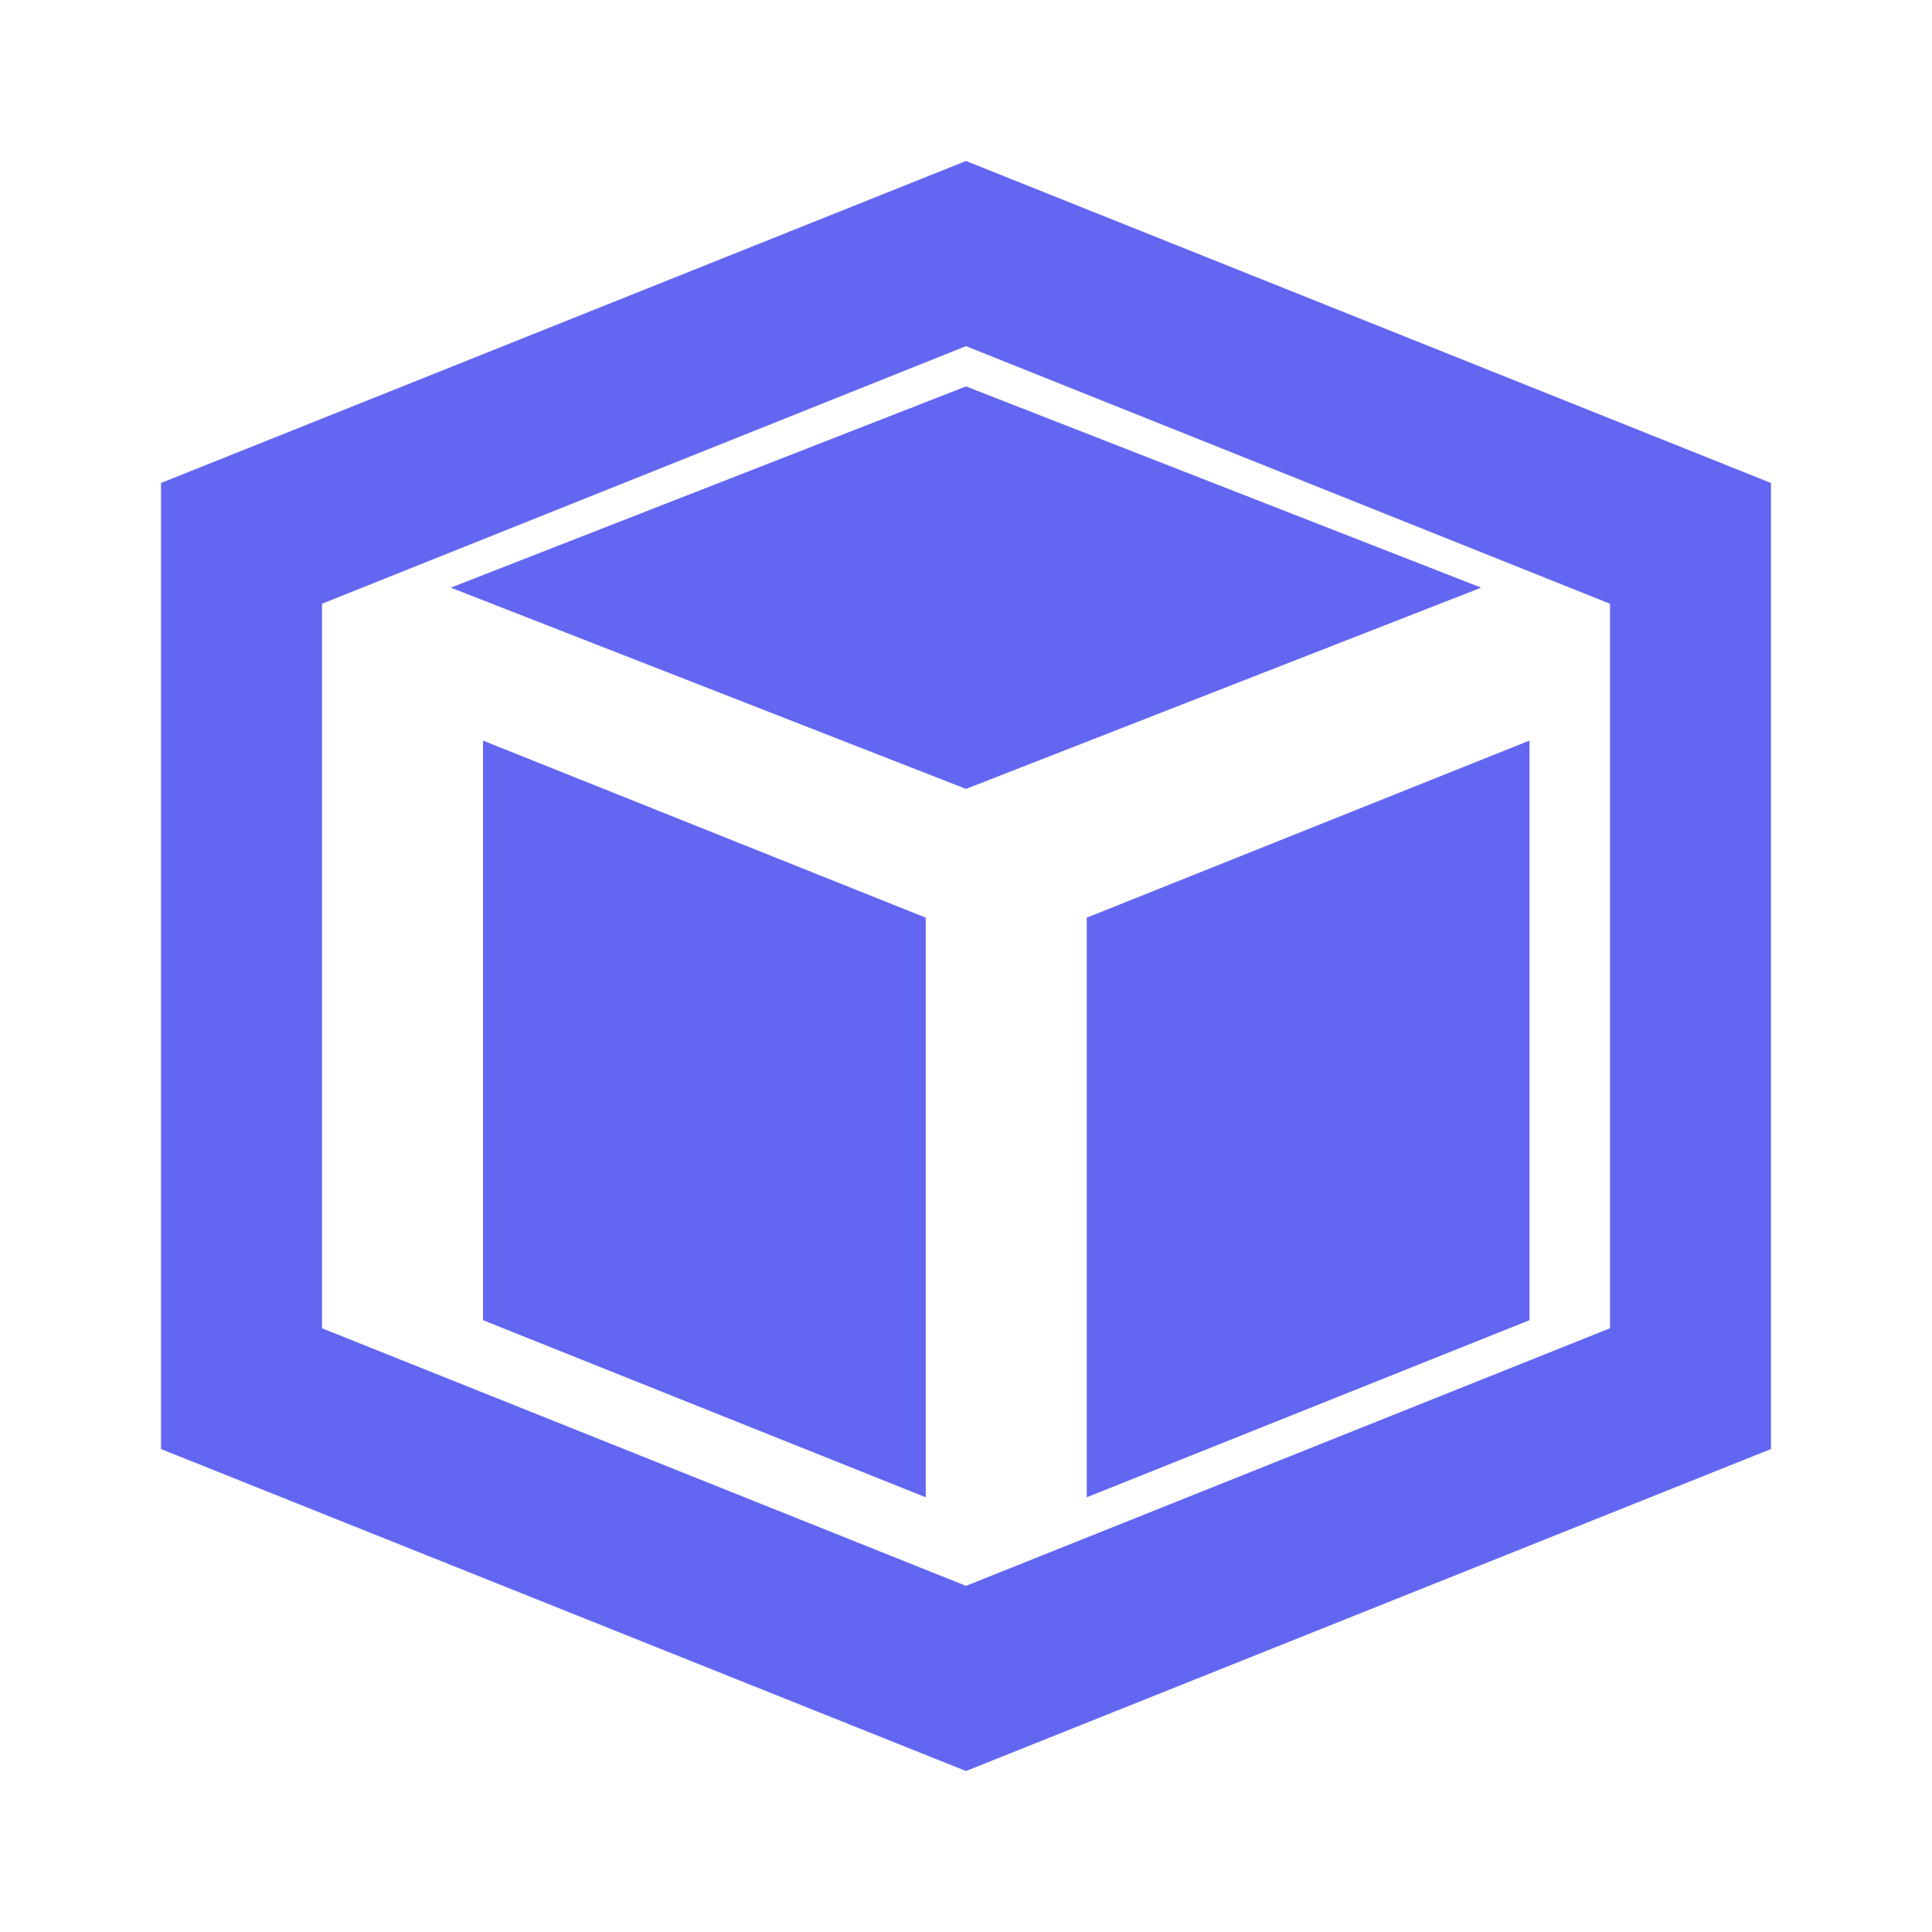
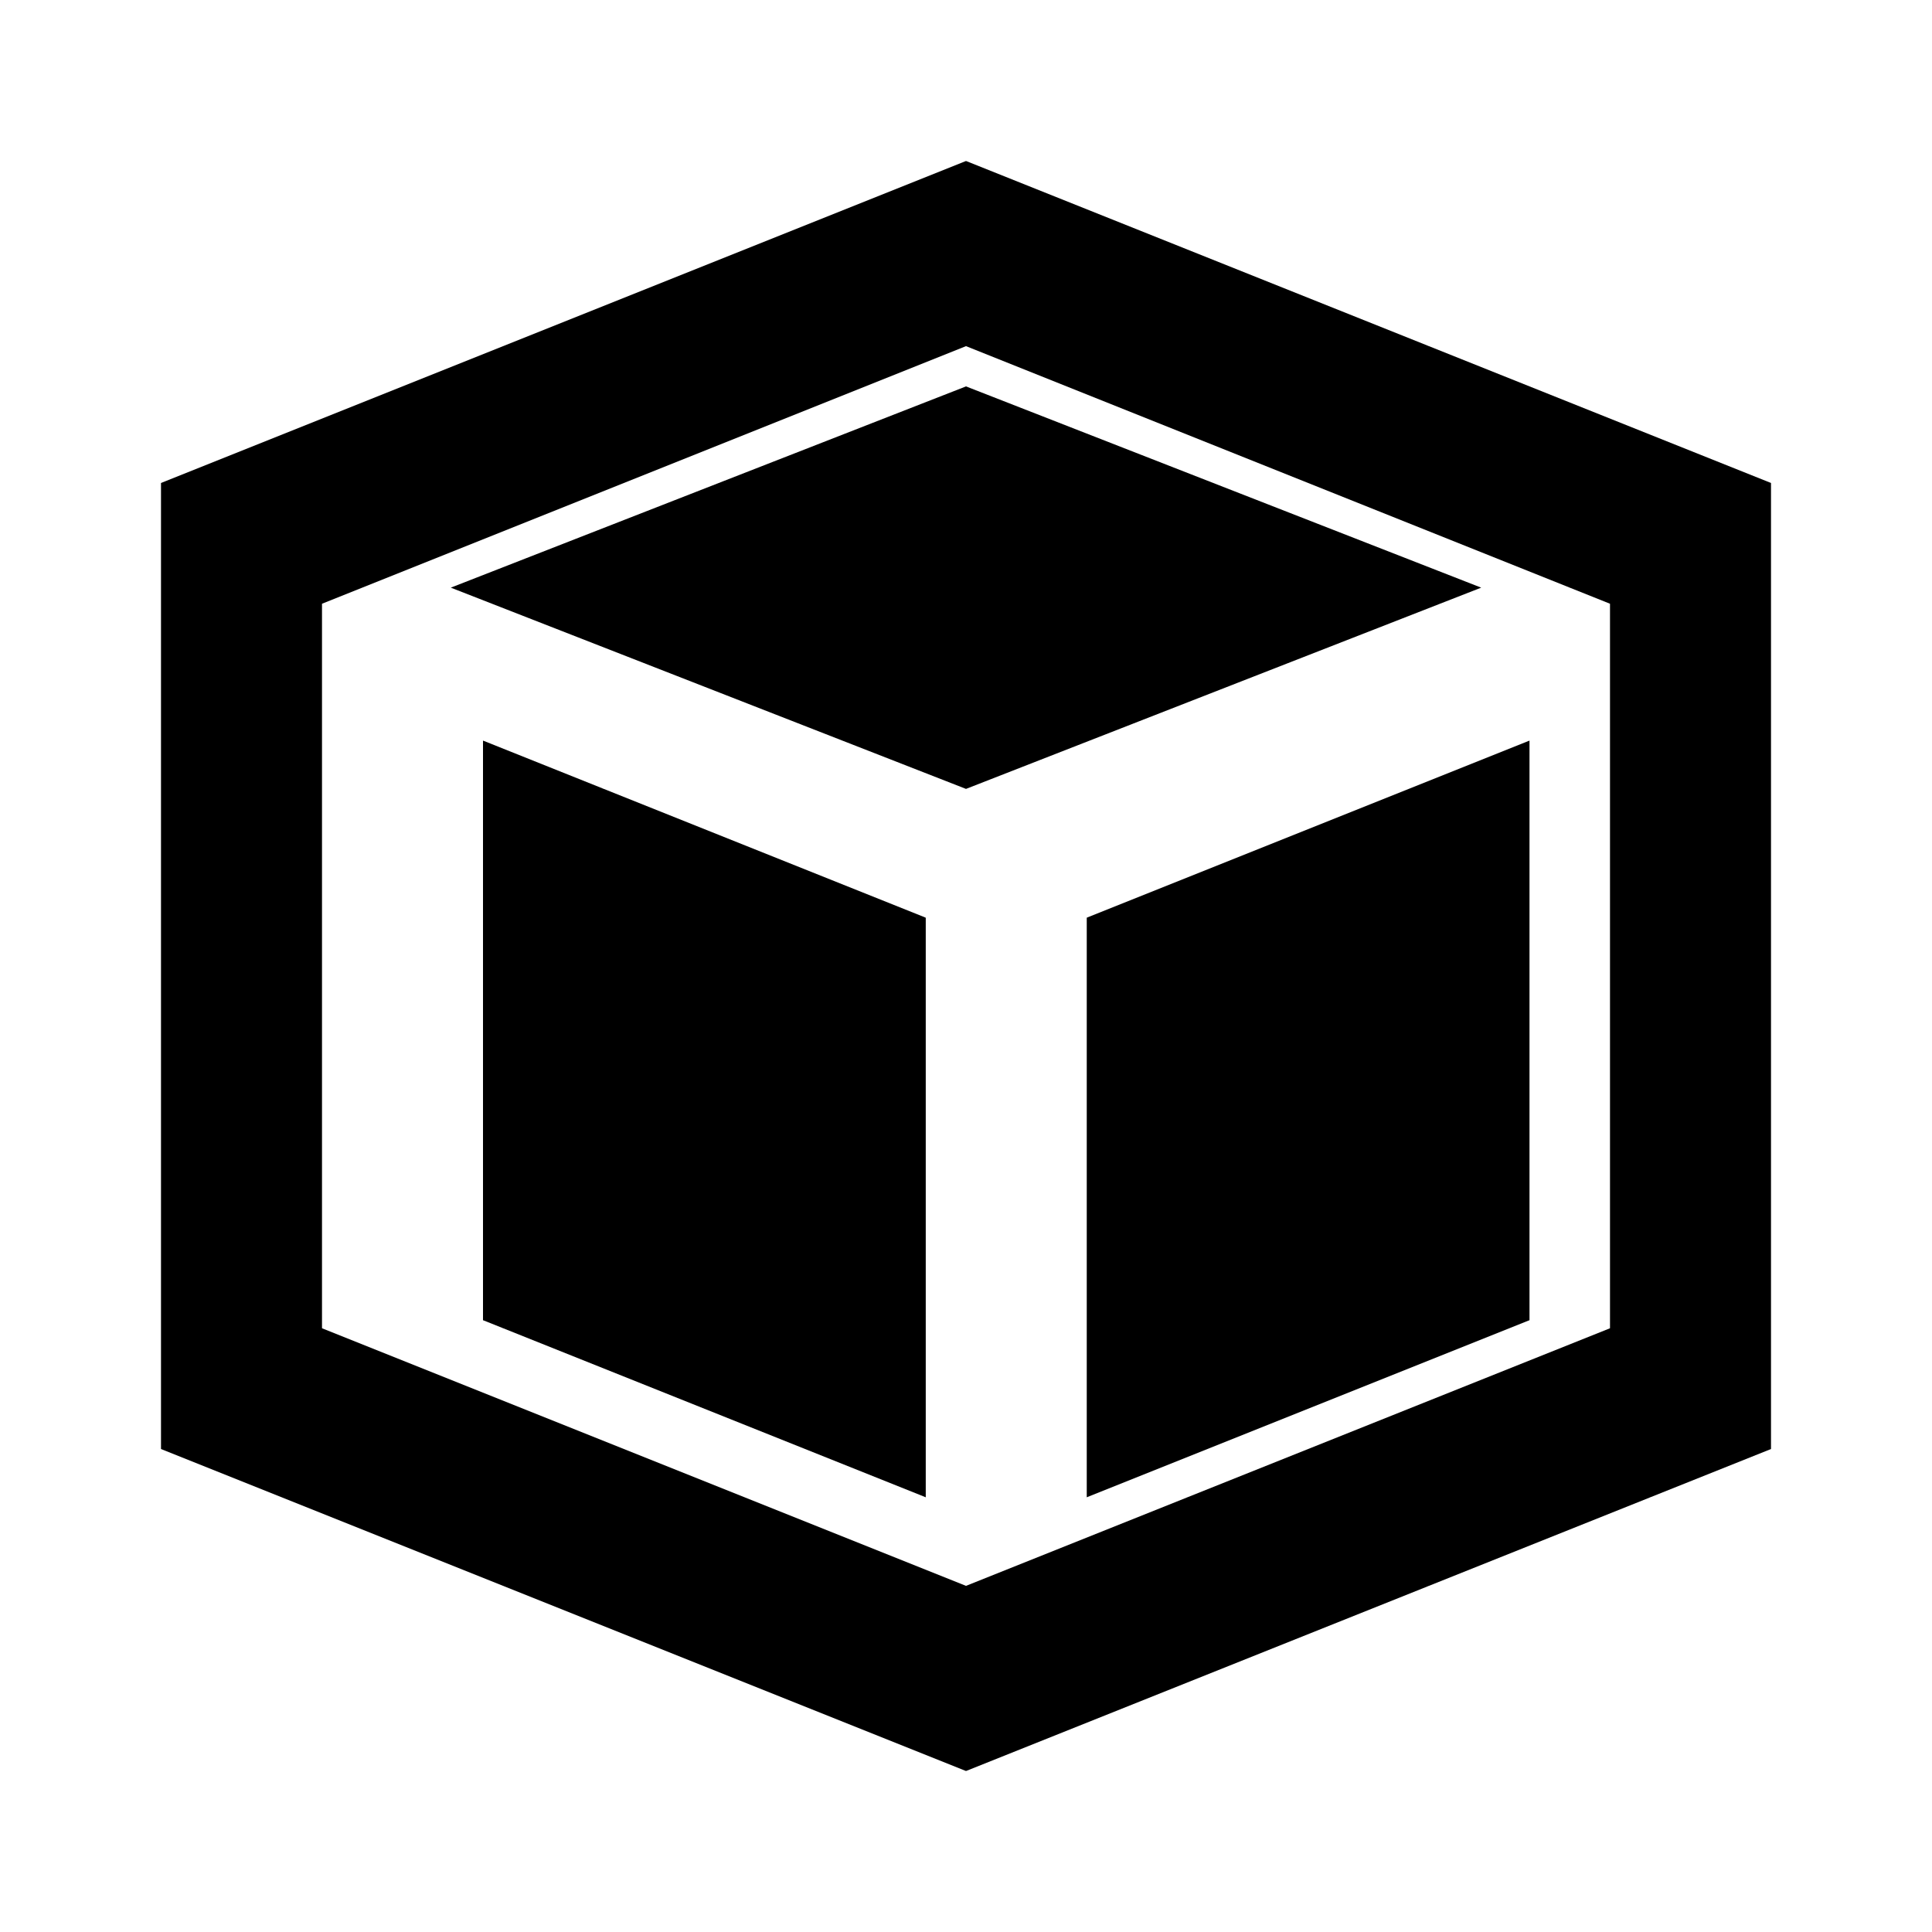
- <svg xmlns="http://www.w3.org/2000/svg" viewBox="0 0 24 24" width="24" height="24">
-   <path fill="#6366f1" d="M2 6l10-4 10 4v12l-10 4L2 18V6zm2 1.5v9l8 3.2 8-3.2v-9l-8-3.2-8 3.2zM12 4.8L5.6 7.3 12 9.8l6.4-2.5L12 4.8zM6 9.2v7.2l5.5 2.2V11.4L6 9.2zm7.5 9.4 5.5-2.2V9.2l-5.5 2.2v7.2z" />
+ <svg xmlns="http://www.w3.org/2000/svg" viewBox="0 0 24 24" fill="currentColor" width="24" height="24">
+   <path d="M2 6l10-4 10 4v12l-10 4L2 18V6zm2 1.5v9l8 3.2 8-3.2v-9l-8-3.2-8 3.2zM12 4.8L5.6 7.3 12 9.8l6.4-2.5L12 4.8zM6 9.2v7.2l5.5 2.2V11.4L6 9.2zm7.5 9.4 5.5-2.2V9.2l-5.5 2.2v7.2z" />
</svg>
